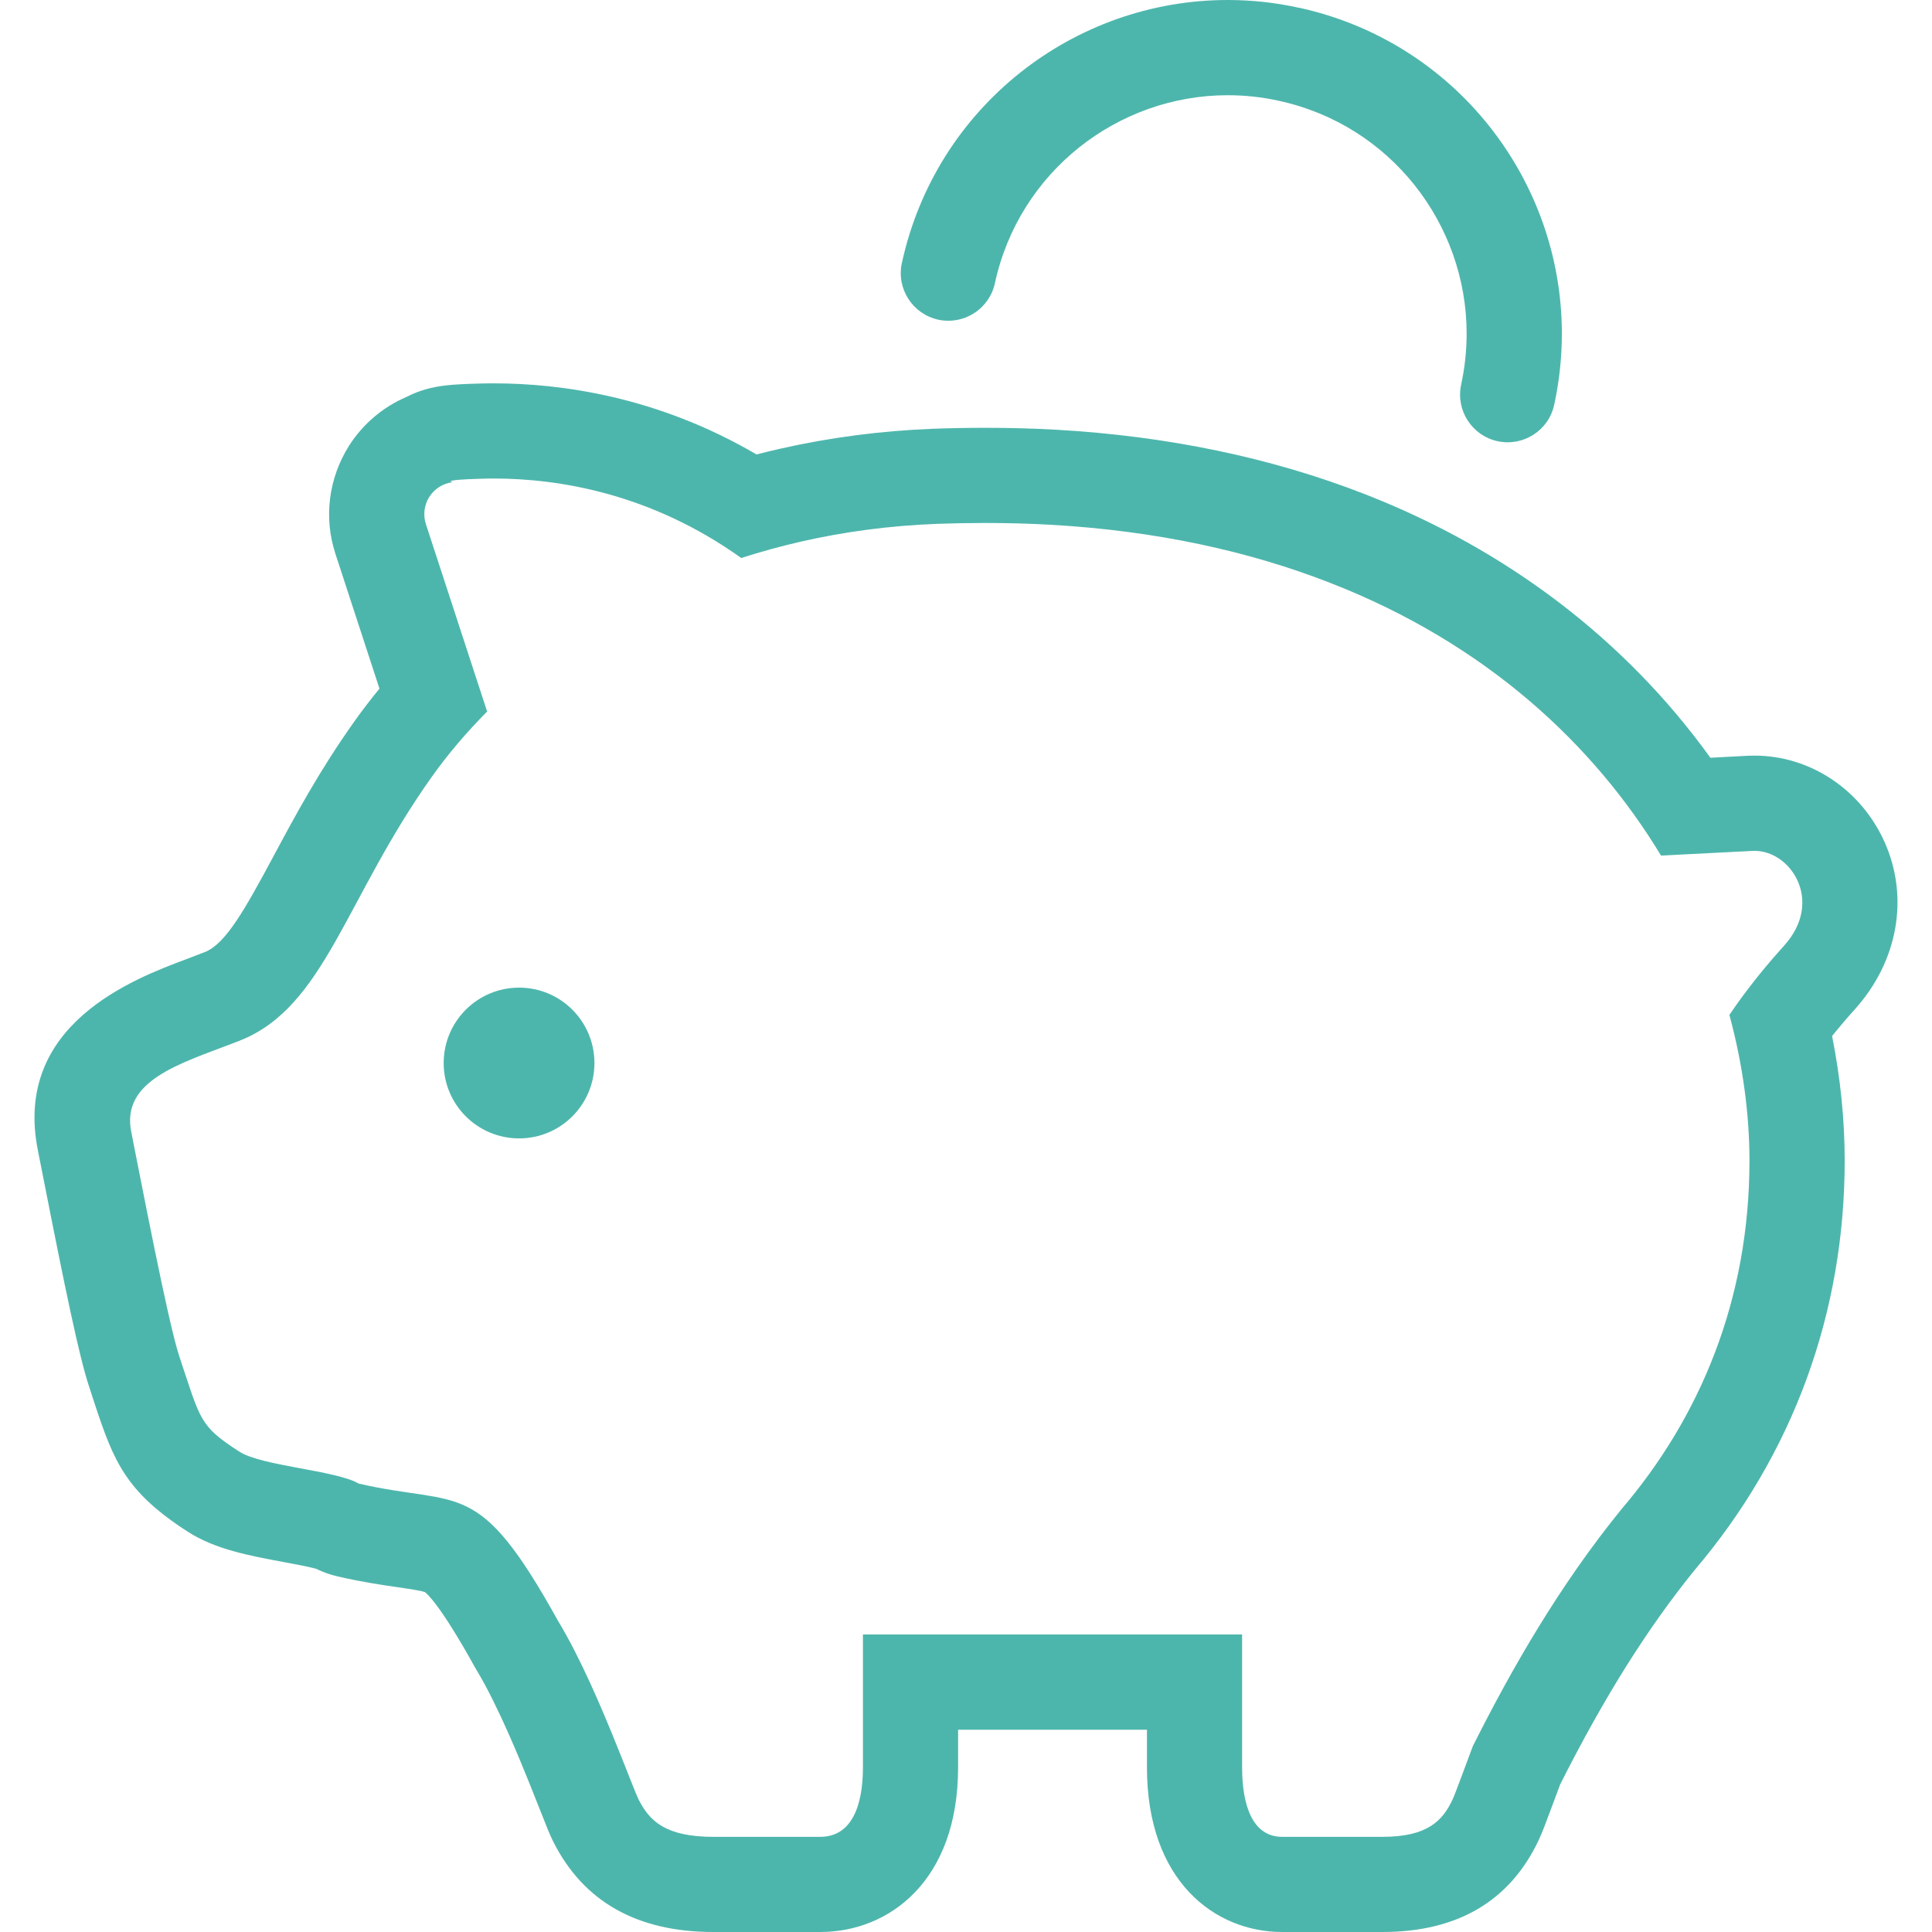
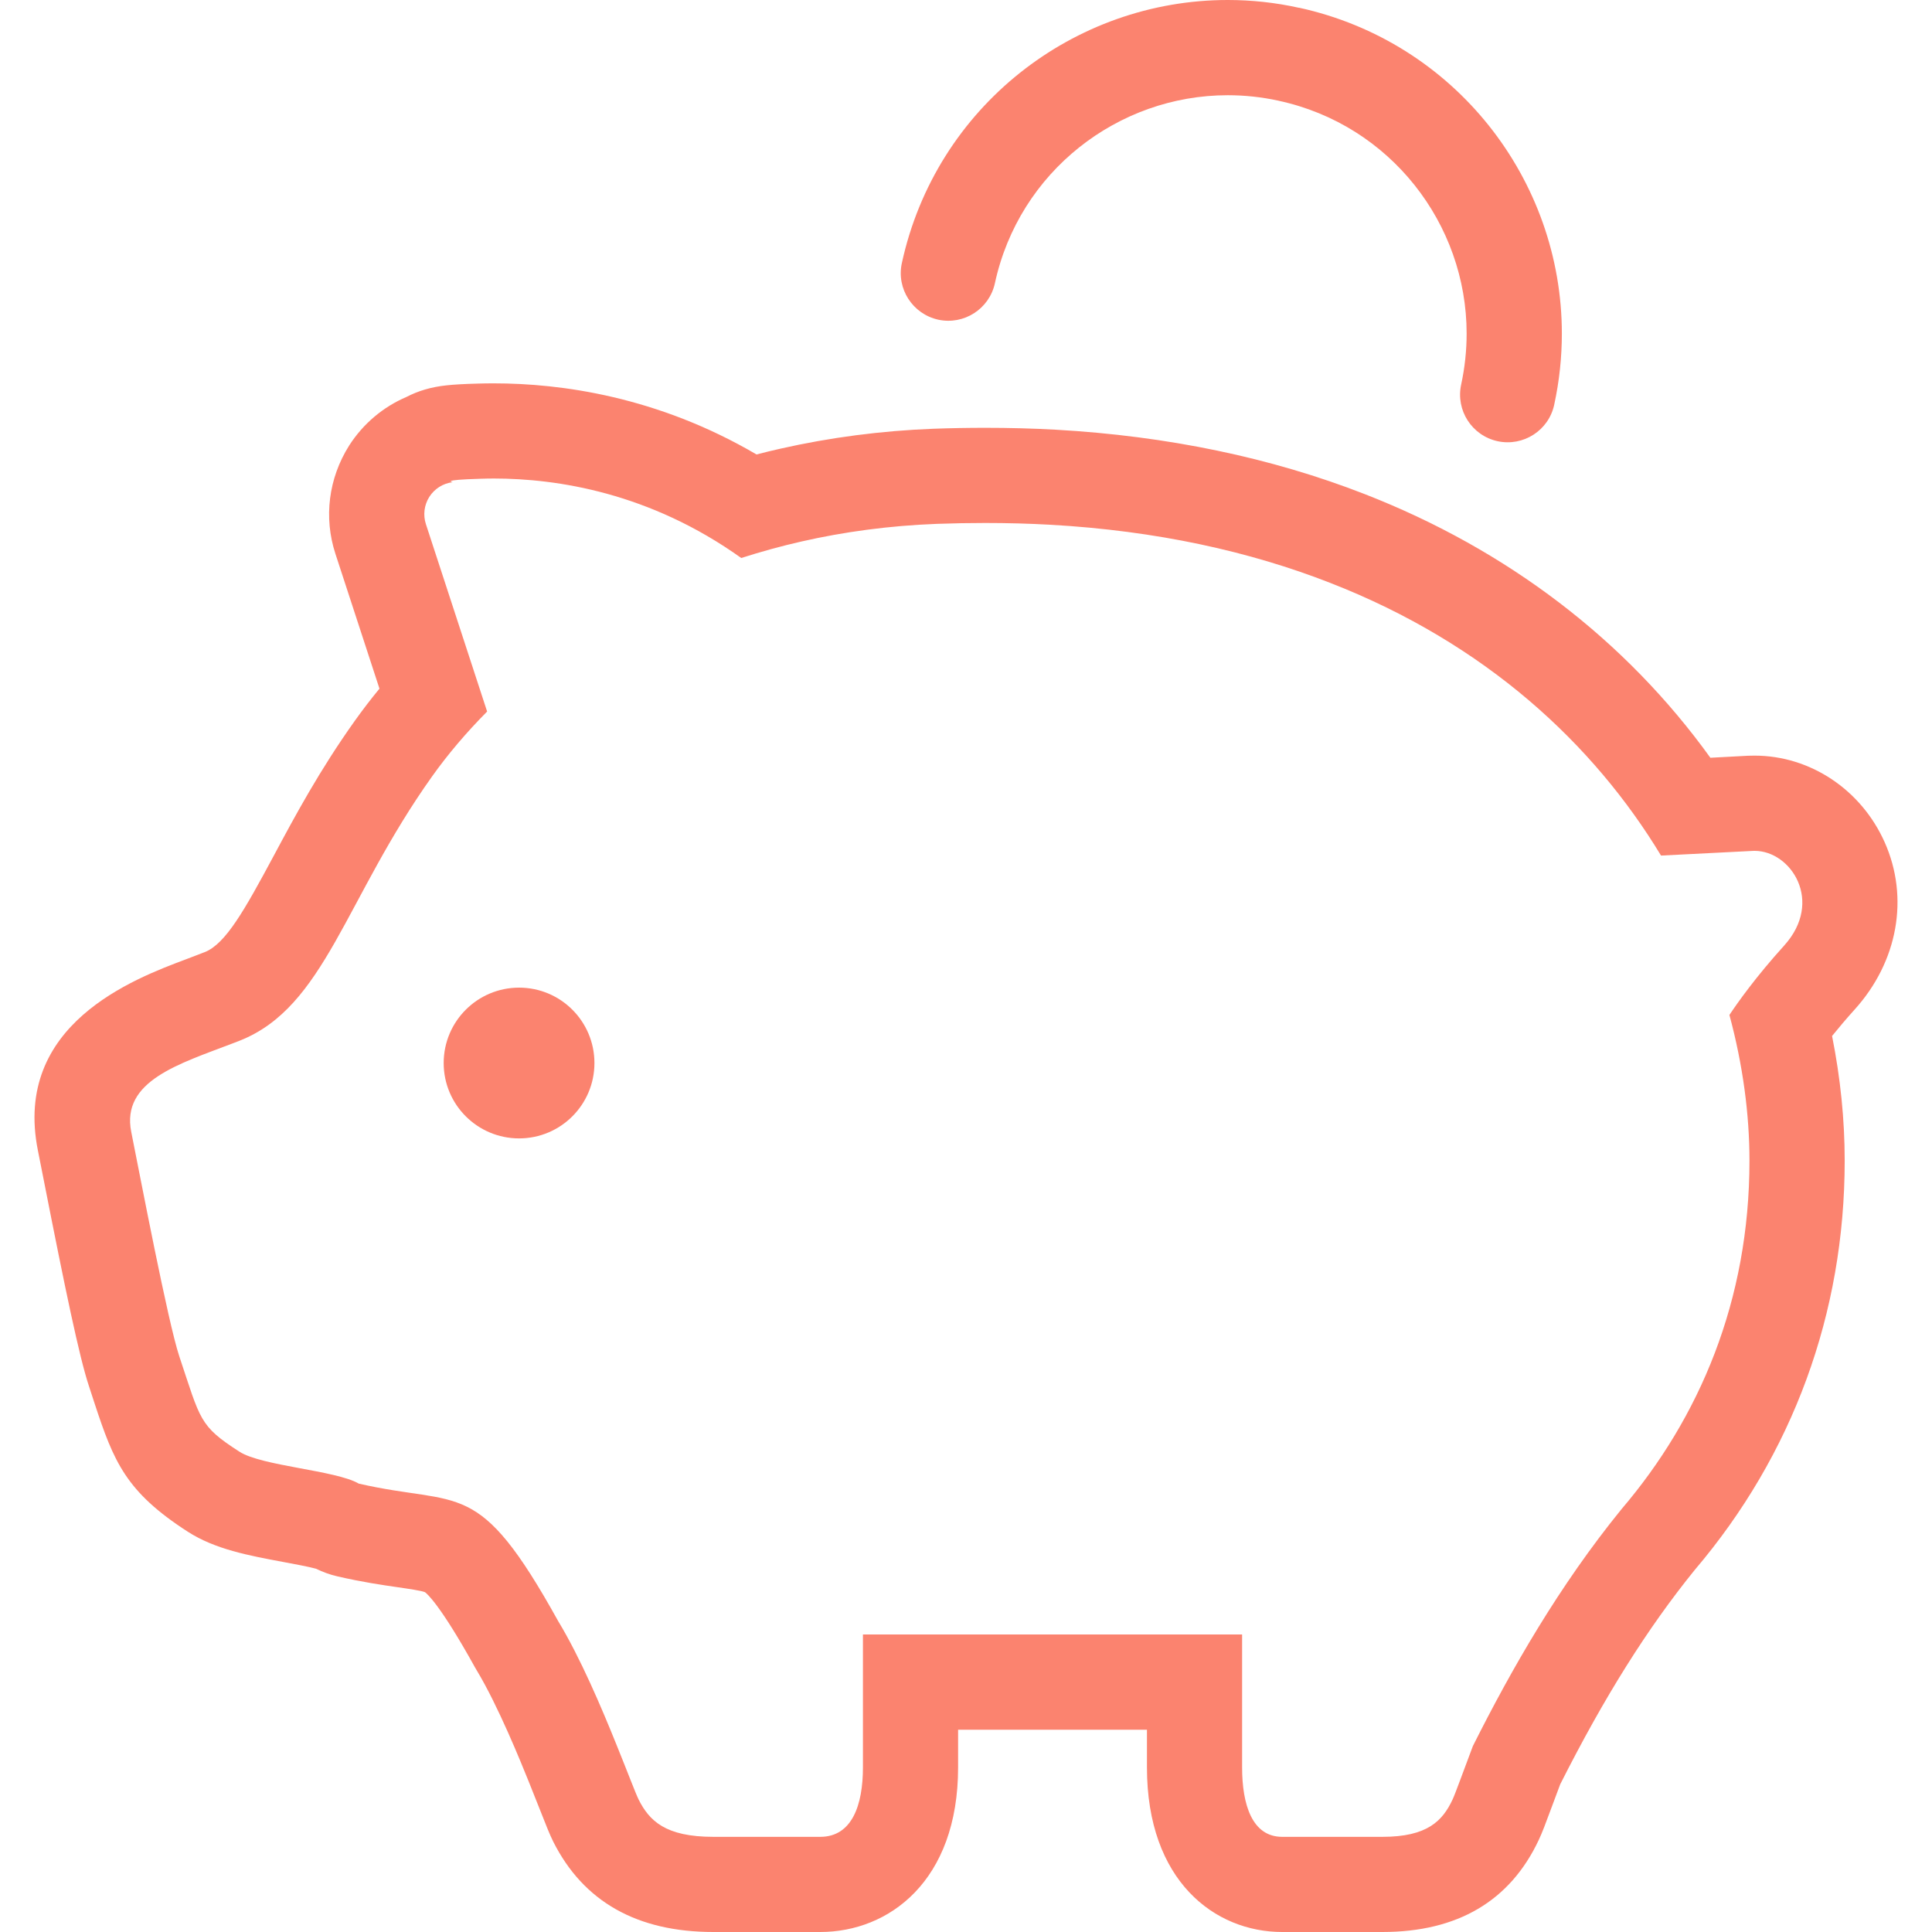
- <svg xmlns="http://www.w3.org/2000/svg" version="1.1" id="_x32_" x="0px" y="0px" width="512px" height="512px" viewBox="0 0 512 512" style="width: 32px; height: 32px; opacity: 1;" xml:space="preserve">
+ <svg xmlns="http://www.w3.org/2000/svg" version="1.1" id="_x32_" x="0px" y="0px" width="512px" height="512px" viewBox="0 0 512 512" style="width: 128px; height: 128px; opacity: 1;" xml:space="preserve">
  <style type="text/css">

	.st0{fill:#4B4B4B;}

</style>
  <g>
-     <path class="st0" d="M499.47,223.234c-6.203-13.953-19.734-22.984-34.484-22.984l-1.75,0.031l-9.969,0.531   c-22.391-31.125-53.781-55.125-91.578-69.859c-24.719-9.656-52.281-15.406-81.906-17.078c-6.156-0.344-12.438-0.5-18.703-0.5   c-4.5,0-9.094,0.078-13.766,0.25c-13.797,0.531-27.422,2.313-40.516,5.281c-2.094,0.469-4.203,0.984-6.313,1.531   c-26.234-15.375-51.859-18.844-69.625-18.844c-1.469,0-2.906,0.016-4.281,0.063c-3.641,0.094-6.281,0.25-8.281,0.469   c-4.047,0.422-7.563,1.5-10.563,3.063c-6.188,2.641-11.5,7.094-15.219,12.906c-5.469,8.688-6.75,19.063-3.641,28.625l11.688,35.781   c-2.328,2.828-4.516,5.688-6.563,8.563c-9.313,13.078-15.781,25.125-21.469,35.75c-7.719,14.375-12.719,23.297-18.25,25.5   l-0.469,0.172l-1.406,0.547l-3.109,1.188c-13.75,5.156-45.953,17.234-39.25,50.688l1.469,7.422   c5.703,29.031,9.5,47.328,12.047,54.984l1.469,4.5c5.125,15.578,8.313,23.531,24.766,34.125c7.234,4.641,16.031,6.281,25.344,8.016   c2.766,0.516,6.813,1.266,8.625,1.781c1.766,0.875,3.641,1.547,5.578,2c6.547,1.516,11.859,2.297,16.125,2.906   c2.766,0.406,6.203,0.906,7.141,1.297c0.469,0.328,4,3.203,13.25,19.906l0.484,0.828c5.656,9.344,11.766,24.5,13.781,29.484   c1.063,2.641,2.016,5.063,2.844,7.141c1.844,4.688,2.703,6.844,3.625,8.719C154.626,504,168.876,512,189.063,512h28.313   c18.188,0,36.531-13.484,36.531-43.625v-5.656v-4.328h50.047v4.328v5.656c0,30.141,18,43.625,35.844,43.625h26.563   c19.906,0,33.844-8.219,41.438-24.422c0.938-2,1.797-4.297,3.656-9.313c0.594-1.625,1.281-3.453,2.016-5.406   c11.75-23.266,23.109-41.328,35.641-56.797c26-30.563,39.75-68.063,39.75-108.469c0-10.844-1.125-21.906-3.344-33.047   c1.719-2.125,3.703-4.484,6-7.031C502.954,254.844,506.001,237.906,499.47,223.234z M472.829,250.578   c-7.516,8.297-12.313,15.094-14.516,18.391c3.578,13.266,5.313,26.344,5.313,38.625c0,37.094-13.25,68.141-33.906,92.344   c-16.531,20.328-29.125,42.328-39.391,62.781l0,0c-2.641,6.969-4.594,12.469-5.375,14.156c-2.641,5.641-6.641,9.906-18.594,9.906   c-11.938,0-18.594,0-26.563,0c-7.953,0-10.625-8.5-10.625-18.406c0-1.531,0-3.453,0-5.656v-29.563H228.688v29.563   c0,2.203,0,4.125,0,5.656c0,9.906-2.844,18.406-11.313,18.406c-8.5,0-15.594,0-28.313,0c-12.75,0-17-4.266-19.828-9.906   c-0.828-1.688-2.891-7.188-5.719-14.156c-4.078-10.141-9.75-23.484-15.594-33.109c-21.391-38.578-25.594-30.172-52.922-36.453   v-0.031c-6.078-3.484-25.641-4.609-31.531-8.406c-10.719-6.891-10.281-8.344-15.969-25.328c-3-9.063-10.219-46.953-12.719-59.438   c-2.703-13.516,12.703-18.016,26.859-23.438l1.938-0.75c22.563-8.953,27.813-37.563,50.969-70.063   c4.141-5.813,9.031-11.578,14.547-17.141l-16.219-49.641c-0.797-2.422-0.469-5.078,0.891-7.234   c1.391-2.172,3.656-3.609,6.219-3.906c0,0-3.531-0.594,7.375-0.906c1.125-0.031,2.297-0.063,3.5-0.063   c16.797,0,41.375,3.766,65.578,21.063c5.141-1.641,10.453-3.125,15.969-4.375c11.25-2.563,23.203-4.188,35.859-4.672   c4.344-0.156,8.609-0.234,12.813-0.234c5.891,0,11.656,0.156,17.266,0.469c28.266,1.594,52.906,7.094,74.172,15.406   c41.25,16.078,69.828,42.766,87.672,72.266c13.234-0.672,15.219-0.766,24.281-1.234l0.516-0.016   C474.657,225.484,483.376,238.891,472.829,250.578z" style="fill: rgb(77, 182, 172);" />
-     <path class="st0" d="M137.563,261.734c-11.031,0-19.984,8.938-19.984,19.984c0,11.031,8.953,19.969,19.984,19.969   s19.969-8.938,19.969-19.969C157.532,270.672,148.595,261.734,137.563,261.734z" style="fill: rgb(77, 182, 172);" />
-     <path class="st0" d="M248.642,84.719c6.813,1.469,13.531-2.844,15.016-9.656c6.406-29.609,32.641-49.828,61.703-49.828   c4.453,0,8.953,0.469,13.469,1.453l0.031,0.016c29.609,6.391,49.813,32.641,49.813,61.703c0,4.438-0.469,8.953-1.453,13.516   c-1.469,6.813,2.844,13.516,9.656,15c6.813,1.469,13.531-2.844,15-9.641c1.375-6.328,2.031-12.656,2.031-18.875   c0-40.75-28.281-77.344-69.703-86.375l0.031,0.031C337.907,0.656,331.579,0,325.36,0c-40.766,0-77.344,28.281-86.359,69.719   C237.517,76.5,241.845,83.219,248.642,84.719z" style="fill: rgb(77, 182, 172);" />
+     <path class="st0" d="M499.47,223.234c-6.203-13.953-19.734-22.984-34.484-22.984l-1.75,0.031l-9.969,0.531   c-22.391-31.125-53.781-55.125-91.578-69.859c-24.719-9.656-52.281-15.406-81.906-17.078c-6.156-0.344-12.438-0.5-18.703-0.5   c-4.5,0-9.094,0.078-13.766,0.25c-13.797,0.531-27.422,2.313-40.516,5.281c-2.094,0.469-4.203,0.984-6.313,1.531   c-26.234-15.375-51.859-18.844-69.625-18.844c-1.469,0-2.906,0.016-4.281,0.063c-3.641,0.094-6.281,0.25-8.281,0.469   c-4.047,0.422-7.563,1.5-10.563,3.063c-6.188,2.641-11.5,7.094-15.219,12.906c-5.469,8.688-6.75,19.063-3.641,28.625l11.688,35.781   c-2.328,2.828-4.516,5.688-6.563,8.563c-9.313,13.078-15.781,25.125-21.469,35.75c-7.719,14.375-12.719,23.297-18.25,25.5   l-0.469,0.172l-1.406,0.547l-3.109,1.188c-13.75,5.156-45.953,17.234-39.25,50.688l1.469,7.422   c5.703,29.031,9.5,47.328,12.047,54.984l1.469,4.5c5.125,15.578,8.313,23.531,24.766,34.125c7.234,4.641,16.031,6.281,25.344,8.016   c2.766,0.516,6.813,1.266,8.625,1.781c1.766,0.875,3.641,1.547,5.578,2c6.547,1.516,11.859,2.297,16.125,2.906   c2.766,0.406,6.203,0.906,7.141,1.297c0.469,0.328,4,3.203,13.25,19.906l0.484,0.828c5.656,9.344,11.766,24.5,13.781,29.484   c1.063,2.641,2.016,5.063,2.844,7.141c1.844,4.688,2.703,6.844,3.625,8.719C154.626,504,168.876,512,189.063,512h28.313   c18.188,0,36.531-13.484,36.531-43.625v-5.656v-4.328h50.047v4.328v5.656c0,30.141,18,43.625,35.844,43.625h26.563   c19.906,0,33.844-8.219,41.438-24.422c0.938-2,1.797-4.297,3.656-9.313c0.594-1.625,1.281-3.453,2.016-5.406   c11.75-23.266,23.109-41.328,35.641-56.797c26-30.563,39.75-68.063,39.75-108.469c0-10.844-1.125-21.906-3.344-33.047   c1.719-2.125,3.703-4.484,6-7.031C502.954,254.844,506.001,237.906,499.47,223.234z M472.829,250.578   c-7.516,8.297-12.313,15.094-14.516,18.391c3.578,13.266,5.313,26.344,5.313,38.625c0,37.094-13.25,68.141-33.906,92.344   c-16.531,20.328-29.125,42.328-39.391,62.781l0,0c-2.641,6.969-4.594,12.469-5.375,14.156c-2.641,5.641-6.641,9.906-18.594,9.906   c-11.938,0-18.594,0-26.563,0c-7.953,0-10.625-8.5-10.625-18.406c0-1.531,0-3.453,0-5.656v-29.563H228.688v29.563   c0,2.203,0,4.125,0,5.656c0,9.906-2.844,18.406-11.313,18.406c-8.5,0-15.594,0-28.313,0c-12.75,0-17-4.266-19.828-9.906   c-0.828-1.688-2.891-7.188-5.719-14.156c-4.078-10.141-9.75-23.484-15.594-33.109c-21.391-38.578-25.594-30.172-52.922-36.453   v-0.031c-6.078-3.484-25.641-4.609-31.531-8.406c-10.719-6.891-10.281-8.344-15.969-25.328c-3-9.063-10.219-46.953-12.719-59.438   c-2.703-13.516,12.703-18.016,26.859-23.438l1.938-0.75c22.563-8.953,27.813-37.563,50.969-70.063   c4.141-5.813,9.031-11.578,14.547-17.141l-16.219-49.641c-0.797-2.422-0.469-5.078,0.891-7.234   c1.391-2.172,3.656-3.609,6.219-3.906c0,0-3.531-0.594,7.375-0.906c1.125-0.031,2.297-0.063,3.5-0.063   c16.797,0,41.375,3.766,65.578,21.063c5.141-1.641,10.453-3.125,15.969-4.375c11.25-2.563,23.203-4.188,35.859-4.672   c4.344-0.156,8.609-0.234,12.813-0.234c5.891,0,11.656,0.156,17.266,0.469c28.266,1.594,52.906,7.094,74.172,15.406   c41.25,16.078,69.828,42.766,87.672,72.266c13.234-0.672,15.219-0.766,24.281-1.234l0.516-0.016   C474.657,225.484,483.376,238.891,472.829,250.578z" style="fill: rgb(251, 131, 111);" />
+     <path class="st0" d="M137.563,261.734c-11.031,0-19.984,8.938-19.984,19.984c0,11.031,8.953,19.969,19.984,19.969   s19.969-8.938,19.969-19.969C157.532,270.672,148.595,261.734,137.563,261.734z" style="fill: rgb(251, 131, 111);" />
+     <path class="st0" d="M248.642,84.719c6.813,1.469,13.531-2.844,15.016-9.656c6.406-29.609,32.641-49.828,61.703-49.828   c4.453,0,8.953,0.469,13.469,1.453l0.031,0.016c29.609,6.391,49.813,32.641,49.813,61.703c0,4.438-0.469,8.953-1.453,13.516   c-1.469,6.813,2.844,13.516,9.656,15c6.813,1.469,13.531-2.844,15-9.641c1.375-6.328,2.031-12.656,2.031-18.875   c0-40.75-28.281-77.344-69.703-86.375l0.031,0.031C337.907,0.656,331.579,0,325.36,0c-40.766,0-77.344,28.281-86.359,69.719   C237.517,76.5,241.845,83.219,248.642,84.719z" style="fill: rgb(251, 131, 111);" />
  </g>
</svg>
